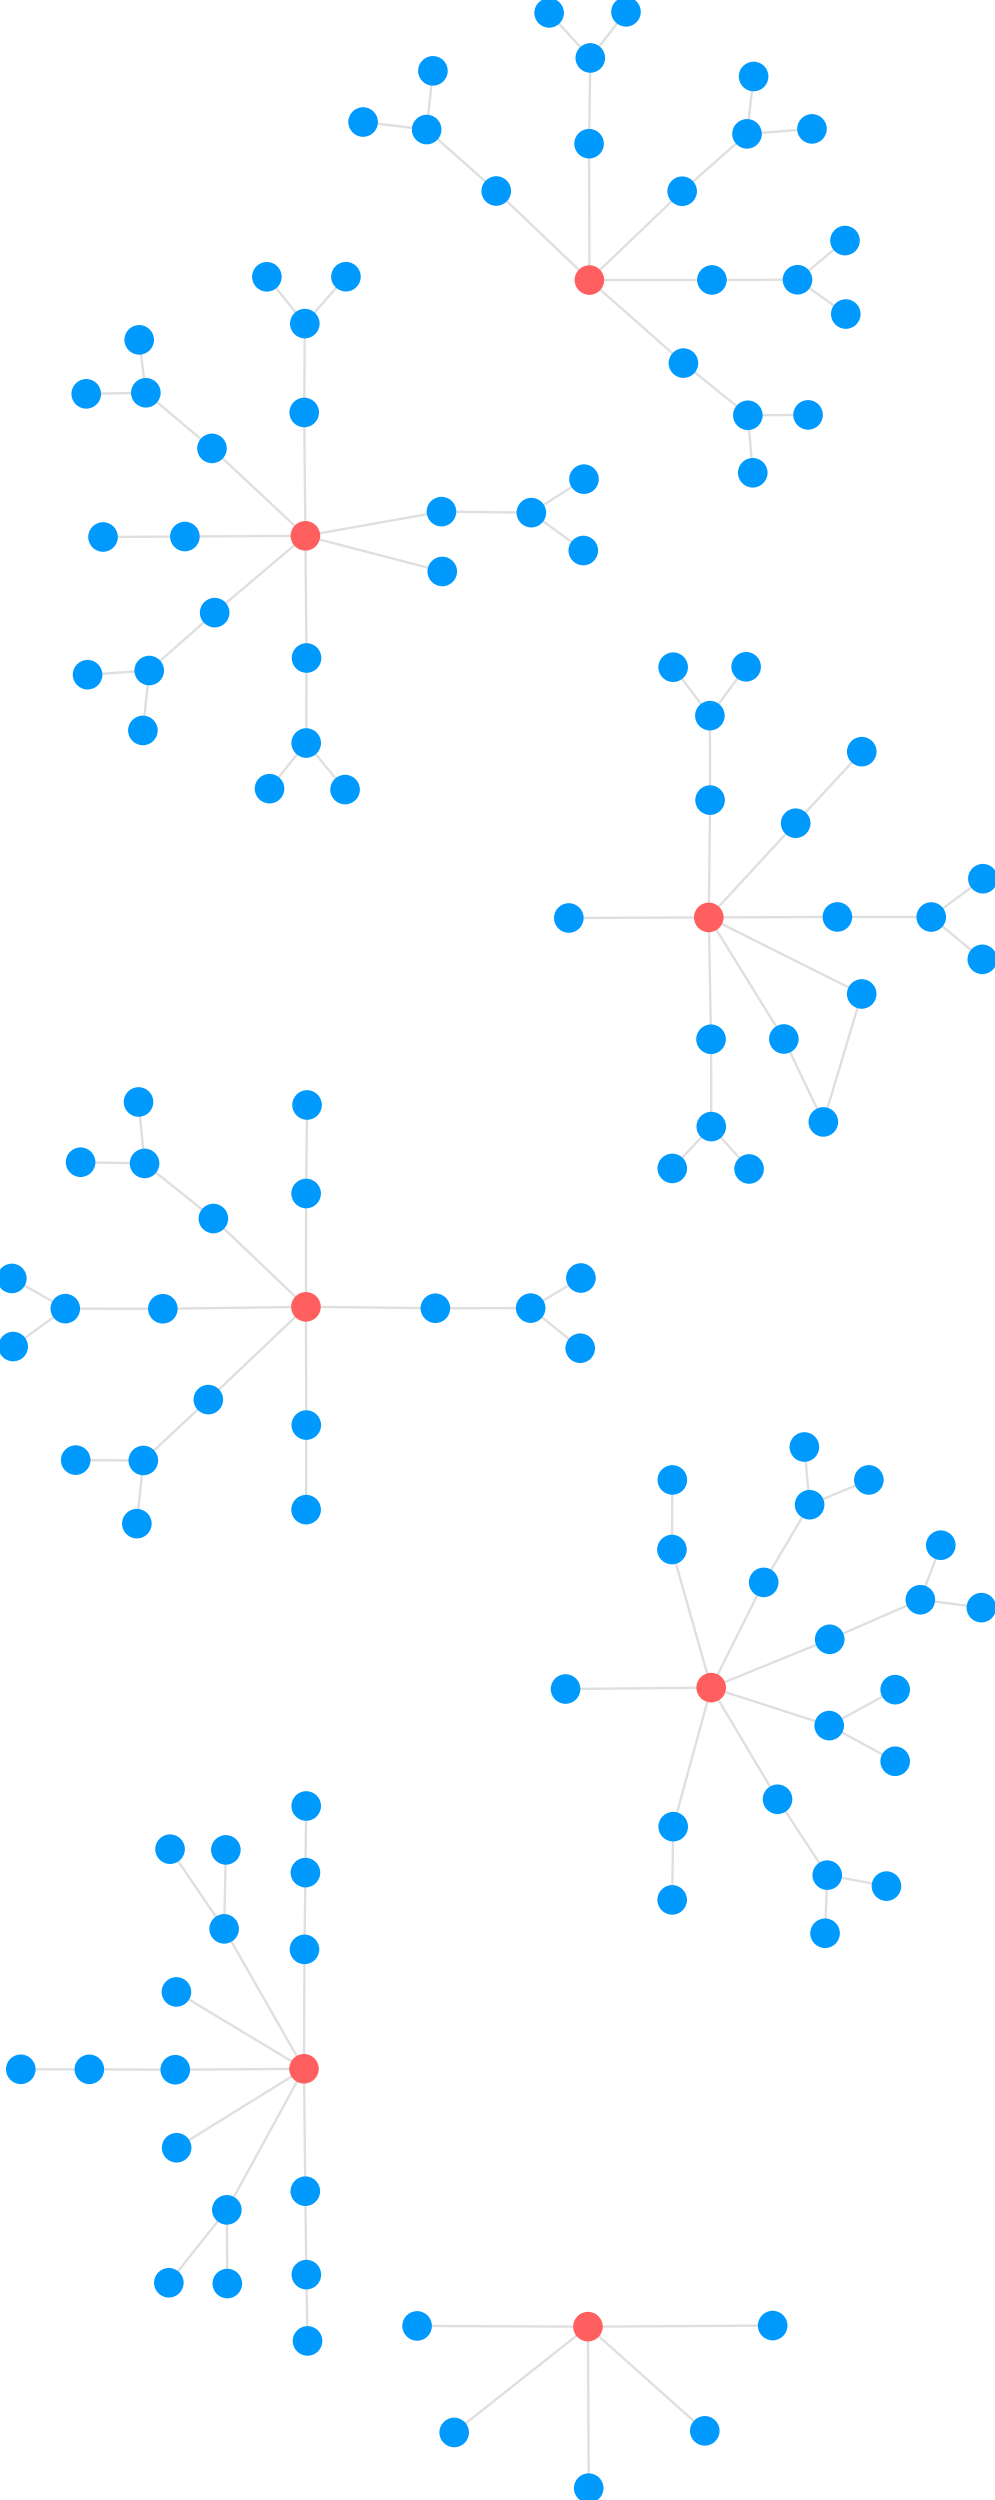
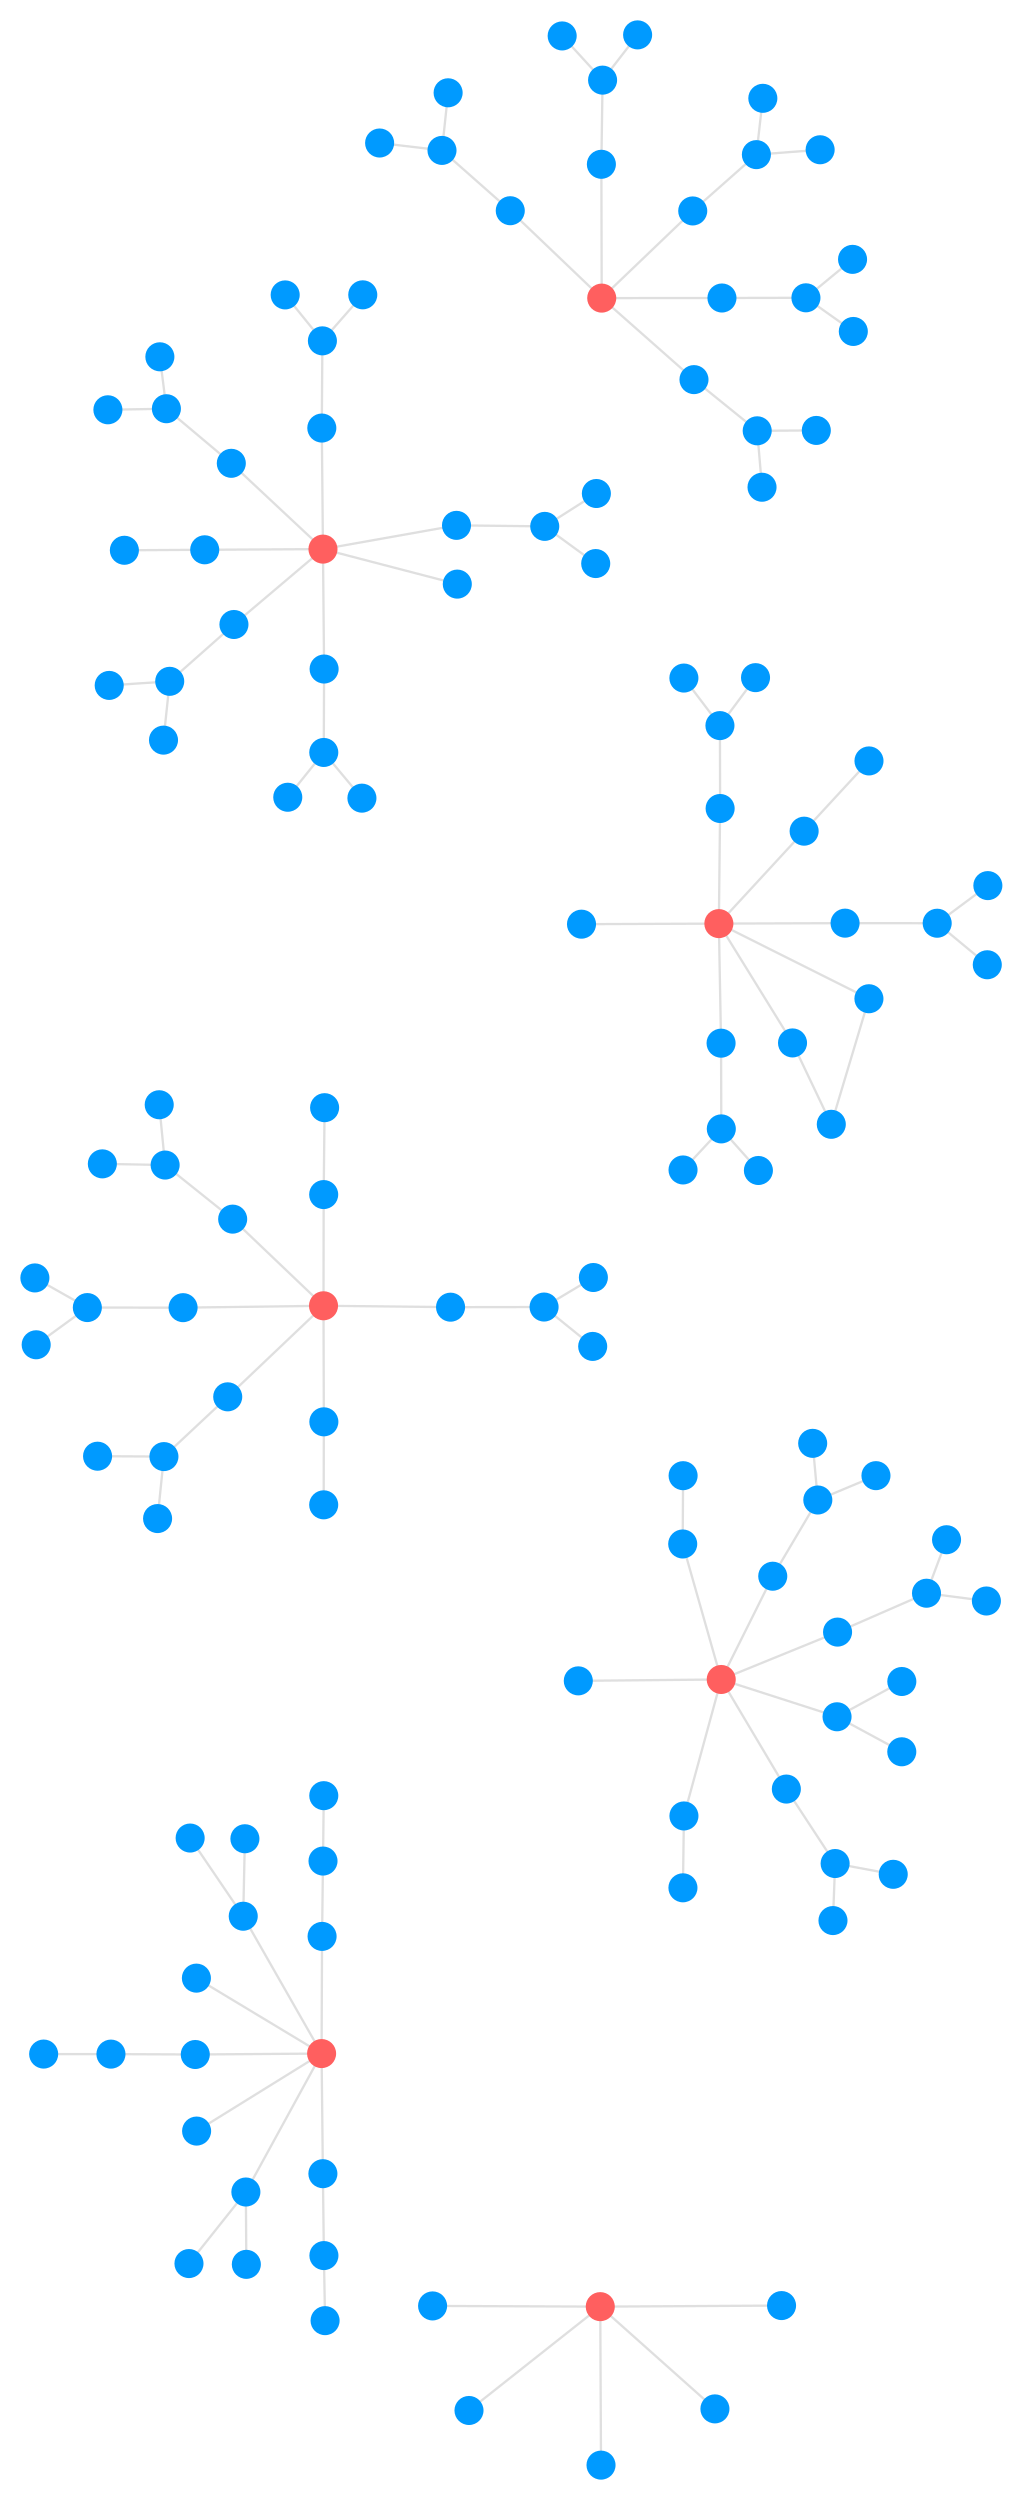
- <svg xmlns="http://www.w3.org/2000/svg" viewBox="-4957.43 -11307.218 8397.09 21104.107">
+ <svg xmlns="http://www.w3.org/2000/svg" viewBox="-5157.43 -11507.218 8797.09 21504.107">
  <style>
  svg {
    background-color: black;
  }
</style>
  <line x1="-3145.29" y1="-6135.609" x2="-3145.29" y2="-6135.609" stroke="#dfdfdf" stroke-width="20" />
  <line x1="-3145.29" y1="-6135.609" x2="-3697.71" y2="-5646.773" stroke="#dfdfdf" stroke-width="20" />
  <line x1="-3145.29" y1="-6135.609" x2="-2379.42" y2="-6784.053" stroke="#dfdfdf" stroke-width="20" />
  <line x1="1052.46" y1="-8944.018" x2="1774.85" y2="-8945.636" stroke="#dfdfdf" stroke-width="20" />
  <line x1="1052.46" y1="-8944.018" x2="18.301" y2="-8943.076" stroke="#dfdfdf" stroke-width="20" />
  <line x1="15.354" y1="-10094.133" x2="25.689" y2="-10818.08" stroke="#dfdfdf" stroke-width="20" />
  <line x1="15.354" y1="-10094.133" x2="18.301" y2="-8943.076" stroke="#dfdfdf" stroke-width="20" />
  <line x1="2175.82" y1="-9276.391" x2="1774.85" y2="-8945.636" stroke="#dfdfdf" stroke-width="20" />
  <line x1="-3751.11" y1="-5140.996" x2="-3697.71" y2="-5646.773" stroke="#dfdfdf" stroke-width="20" />
  <line x1="-27.723" y1="-7262.329" x2="-471.884" y2="-6979.591" stroke="#dfdfdf" stroke-width="20" />
  <line x1="-3582.71" y1="-259.31" x2="-4406.28" y2="-260.094" stroke="#dfdfdf" stroke-width="20" />
  <line x1="-3582.71" y1="-259.31" x2="-2374.77" y2="-275.435" stroke="#dfdfdf" stroke-width="20" />
  <line x1="-2389.42" y1="-7825.387" x2="-2384.33" y2="-8575.413" stroke="#dfdfdf" stroke-width="20" />
  <line x1="-2389.42" y1="-7825.387" x2="-2379.42" y2="-6784.053" stroke="#dfdfdf" stroke-width="20" />
  <line x1="2111.48" y1="-3566.702" x2="2903.85" y2="-3566.009" stroke="#dfdfdf" stroke-width="20" />
  <line x1="2111.48" y1="-3566.702" x2="1025.94" y2="-3562.72" stroke="#dfdfdf" stroke-width="20" />
  <line x1="-768.424" y1="-9694.773" x2="-1355.66" y2="-10213.529" stroke="#dfdfdf" stroke-width="20" />
  <line x1="-768.424" y1="-9694.773" x2="18.301" y2="-8943.076" stroke="#dfdfdf" stroke-width="20" />
  <line x1="327.022" y1="-11207.218" x2="25.689" y2="-10818.08" stroke="#dfdfdf" stroke-width="20" />
  <line x1="3334.73" y1="-3208.764" x2="2903.85" y2="-3566.009" stroke="#dfdfdf" stroke-width="20" />
  <line x1="-1302.92" y1="-10709.12" x2="-1355.66" y2="-10213.529" stroke="#dfdfdf" stroke-width="20" />
  <line x1="-4218.19" y1="-5611.591" x2="-3697.71" y2="-5646.773" stroke="#dfdfdf" stroke-width="20" />
  <line x1="-2704.49" y1="-8970.578" x2="-2384.33" y2="-8575.413" stroke="#dfdfdf" stroke-width="20" />
  <line x1="1036.78" y1="-4552.889" x2="1035.18" y2="-5266.009" stroke="#dfdfdf" stroke-width="20" />
  <line x1="1036.78" y1="-4552.889" x2="1025.94" y2="-3562.72" stroke="#dfdfdf" stroke-width="20" />
  <line x1="1341.24" y1="-5678.453" x2="1035.18" y2="-5266.009" stroke="#dfdfdf" stroke-width="20" />
  <line x1="1606.36" y1="3881.6" x2="2025.91" y2="4522.08" stroke="#dfdfdf" stroke-width="20" />
  <line x1="1606.36" y1="3881.6" x2="1046.16" y2="2939.022" stroke="#dfdfdf" stroke-width="20" />
  <line x1="-2369.7" y1="-5752.64" x2="-2372.56" y2="-5034.916" stroke="#dfdfdf" stroke-width="20" />
  <line x1="-2369.7" y1="-5752.64" x2="-2379.42" y2="-6784.053" stroke="#dfdfdf" stroke-width="20" />
  <line x1="2046.86" y1="2531.378" x2="2811.92" y2="2197.031" stroke="#dfdfdf" stroke-width="20" />
  <line x1="2046.86" y1="2531.378" x2="1046.16" y2="2939.022" stroke="#dfdfdf" stroke-width="20" />
  <line x1="801.165" y1="-9692.836" x2="1348.68" y2="-10177.244" stroke="#dfdfdf" stroke-width="20" />
  <line x1="801.165" y1="-9692.836" x2="18.301" y2="-8943.076" stroke="#dfdfdf" stroke-width="20" />
  <line x1="-1282" y1="-263.433" x2="-477.623" y2="-264.629" stroke="#dfdfdf" stroke-width="20" />
  <line x1="-1282" y1="-263.433" x2="-2374.77" y2="-275.435" stroke="#dfdfdf" stroke-width="20" />
  <line x1="1404.1" y1="-10661.618" x2="1348.68" y2="-10177.244" stroke="#dfdfdf" stroke-width="20" />
  <line x1="-53.565" y1="-518.692" x2="-477.623" y2="-264.629" stroke="#dfdfdf" stroke-width="20" />
  <line x1="-3198.75" y1="507.753" x2="-2374.77" y2="-275.435" stroke="#dfdfdf" stroke-width="20" />
  <line x1="-3198.75" y1="507.753" x2="-3747.51" y2="1021.723" stroke="#dfdfdf" stroke-width="20" />
  <line x1="725.084" y1="-5674.933" x2="1035.18" y2="-5266.009" stroke="#dfdfdf" stroke-width="20" />
  <line x1="2007.46" y1="5012.711" x2="2025.91" y2="4522.08" stroke="#dfdfdf" stroke-width="20" />
  <line x1="-3802.04" y1="1554.866" x2="-3747.51" y2="1021.723" stroke="#dfdfdf" stroke-width="20" />
  <line x1="-2037.12" y1="-8971.307" x2="-2384.33" y2="-8575.413" stroke="#dfdfdf" stroke-width="20" />
  <line x1="-3167.94" y1="-7522.027" x2="-3726.2" y2="-7991.627" stroke="#dfdfdf" stroke-width="20" />
  <line x1="-3167.94" y1="-7522.027" x2="-2379.42" y2="-6784.053" stroke="#dfdfdf" stroke-width="20" />
  <line x1="-59.409" y1="74.131" x2="-477.623" y2="-264.629" stroke="#dfdfdf" stroke-width="20" />
  <line x1="3327.06" y1="2263.893" x2="2811.92" y2="2197.031" stroke="#dfdfdf" stroke-width="20" />
  <line x1="-3782.32" y1="-8438.222" x2="-3726.2" y2="-7991.627" stroke="#dfdfdf" stroke-width="20" />
  <line x1="1365.98" y1="-1439.177" x2="1046.87" y2="-1796.96" stroke="#dfdfdf" stroke-width="20" />
  <line x1="1044.88" y1="-2534.24" x2="1046.87" y2="-1796.96" stroke="#dfdfdf" stroke-width="20" />
  <line x1="1044.88" y1="-2534.24" x2="1025.94" y2="-3562.72" stroke="#dfdfdf" stroke-width="20" />
  <line x1="2377.19" y1="1185.717" x2="1877.01" y2="1395.147" stroke="#dfdfdf" stroke-width="20" />
  <line x1="1489.4" y1="2050.72" x2="1877.01" y2="1395.147" stroke="#dfdfdf" stroke-width="20" />
  <line x1="1489.4" y1="2050.72" x2="1046.16" y2="2939.022" stroke="#dfdfdf" stroke-width="20" />
  <line x1="-2044.38" y1="-4641.938" x2="-2372.56" y2="-5034.916" stroke="#dfdfdf" stroke-width="20" />
  <line x1="3339.66" y1="-3889.671" x2="2903.85" y2="-3566.009" stroke="#dfdfdf" stroke-width="20" />
  <line x1="811.832" y1="-8241.991" x2="1355.65" y2="-7801.618" stroke="#dfdfdf" stroke-width="20" />
  <line x1="811.832" y1="-8241.991" x2="18.301" y2="-8943.076" stroke="#dfdfdf" stroke-width="20" />
  <line x1="1397.17" y1="-7316.213" x2="1355.65" y2="-7801.618" stroke="#dfdfdf" stroke-width="20" />
  <line x1="717.678" y1="-1443.74" x2="1046.87" y2="-1796.96" stroke="#dfdfdf" stroke-width="20" />
  <line x1="-2380.1" y1="7189.991" x2="-2371.36" y2="7894.382" stroke="#dfdfdf" stroke-width="20" />
  <line x1="-2380.1" y1="7189.991" x2="-2391.26" y2="6156.836" stroke="#dfdfdf" stroke-width="20" />
  <line x1="-2387.12" y1="5148.836" x2="-2379.09" y2="4500.836" stroke="#dfdfdf" stroke-width="20" />
  <line x1="-2387.12" y1="5148.836" x2="-2391.26" y2="6156.836" stroke="#dfdfdf" stroke-width="20" />
  <line x1="-3477.84" y1="6164.764" x2="-4203.21" y2="6161.476" stroke="#dfdfdf" stroke-width="20" />
  <line x1="-3477.84" y1="6164.764" x2="-2391.26" y2="6156.836" stroke="#dfdfdf" stroke-width="20" />
  <line x1="-2379.09" y1="4500.836" x2="-2372.51" y2="3938.347" stroke="#dfdfdf" stroke-width="20" />
  <line x1="-4203.21" y1="6161.476" x2="-4782.02" y2="6161.049" stroke="#dfdfdf" stroke-width="20" />
  <line x1="-2373.27" y1="-1232.018" x2="-2374.77" y2="-275.435" stroke="#dfdfdf" stroke-width="20" />
  <line x1="-2373.27" y1="-1232.018" x2="-2365.37" y2="-1979.431" stroke="#dfdfdf" stroke-width="20" />
  <line x1="-155.686" y1="-3557.884" x2="1025.94" y2="-3562.72" stroke="#dfdfdf" stroke-width="20" />
  <line x1="-3050.92" y1="4308.96" x2="-3065.32" y2="4975.449" stroke="#dfdfdf" stroke-width="20" />
  <line x1="-3468.18" y1="5507.929" x2="-2391.26" y2="6156.836" stroke="#dfdfdf" stroke-width="20" />
  <line x1="-3466.39" y1="6823.467" x2="-2391.26" y2="6156.836" stroke="#dfdfdf" stroke-width="20" />
  <line x1="725.418" y1="4112.871" x2="716.921" y2="4731.004" stroke="#dfdfdf" stroke-width="20" />
  <line x1="725.418" y1="4112.871" x2="1046.16" y2="2939.022" stroke="#dfdfdf" stroke-width="20" />
  <line x1="-3038.59" y1="7969.849" x2="-3042.6" y2="7347.591" stroke="#dfdfdf" stroke-width="20" />
  <line x1="-3521.95" y1="4302.898" x2="-3065.32" y2="4975.449" stroke="#dfdfdf" stroke-width="20" />
  <line x1="-1436.49" y1="8327.484" x2="5.783" y2="8333.6" stroke="#dfdfdf" stroke-width="20" />
  <line x1="-2371.82" y1="722.736" x2="-2373.24" y2="1436.695" stroke="#dfdfdf" stroke-width="20" />
  <line x1="-2371.82" y1="722.736" x2="-2374.77" y2="-275.435" stroke="#dfdfdf" stroke-width="20" />
  <line x1="-4087.69" y1="-6774.044" x2="-3396.69" y2="-6778.151" stroke="#dfdfdf" stroke-width="20" />
  <line x1="-3042.6" y1="7347.591" x2="-3532.02" y2="7963.04" stroke="#dfdfdf" stroke-width="20" />
  <line x1="-3042.6" y1="7347.591" x2="-2391.26" y2="6156.836" stroke="#dfdfdf" stroke-width="20" />
  <line x1="2316.72" y1="-2916.516" x2="1025.94" y2="-3562.72" stroke="#dfdfdf" stroke-width="20" />
  <line x1="2316.72" y1="-2916.516" x2="1992.95" y2="-1836.391" stroke="#dfdfdf" stroke-width="20" />
  <line x1="-3396.69" y1="-6778.151" x2="-2379.42" y2="-6784.053" stroke="#dfdfdf" stroke-width="20" />
  <line x1="-3065.32" y1="4975.449" x2="-2391.26" y2="6156.836" stroke="#dfdfdf" stroke-width="20" />
  <line x1="2317.18" y1="-4962.027" x2="1759.28" y2="-4357.867" stroke="#dfdfdf" stroke-width="20" />
  <line x1="2042.48" y1="3259.769" x2="2599.31" y2="3560.889" stroke="#dfdfdf" stroke-width="20" />
  <line x1="2042.48" y1="3259.769" x2="2599.59" y2="2956.32" stroke="#dfdfdf" stroke-width="20" />
  <line x1="2042.48" y1="3259.769" x2="1046.16" y2="2939.022" stroke="#dfdfdf" stroke-width="20" />
  <line x1="714.912" y1="1773.552" x2="718.294" y2="1185.973" stroke="#dfdfdf" stroke-width="20" />
  <line x1="714.912" y1="1773.552" x2="1046.16" y2="2939.022" stroke="#dfdfdf" stroke-width="20" />
  <line x1="-1123.36" y1="9226.827" x2="5.783" y2="8333.6" stroke="#dfdfdf" stroke-width="20" />
  <line x1="-1230.84" y1="-6988.32" x2="-471.884" y2="-6979.591" stroke="#dfdfdf" stroke-width="20" />
  <line x1="-1230.84" y1="-6988.32" x2="-2379.42" y2="-6784.053" stroke="#dfdfdf" stroke-width="20" />
  <line x1="-4318.28" y1="1018.469" x2="-3747.51" y2="1021.723" stroke="#dfdfdf" stroke-width="20" />
  <line x1="5.783" y1="8333.6" x2="992.071" y2="9213.102" stroke="#dfdfdf" stroke-width="20" />
  <line x1="5.783" y1="8333.6" x2="1565.12" y2="8324.409" stroke="#dfdfdf" stroke-width="20" />
  <line x1="5.783" y1="8333.6" x2="12.287" y2="9696.889" stroke="#dfdfdf" stroke-width="20" />
  <line x1="1896.99" y1="-10219.129" x2="1348.68" y2="-10177.244" stroke="#dfdfdf" stroke-width="20" />
  <line x1="1864.05" y1="-7804.871" x2="1355.65" y2="-7801.618" stroke="#dfdfdf" stroke-width="20" />
  <line x1="-1892.15" y1="-10277.156" x2="-1355.66" y2="-10213.529" stroke="#dfdfdf" stroke-width="20" />
  <line x1="2182.38" y1="-8656.213" x2="1774.85" y2="-8945.636" stroke="#dfdfdf" stroke-width="20" />
  <line x1="-321.941" y1="-11198.187" x2="25.689" y2="-10818.08" stroke="#dfdfdf" stroke-width="20" />
  <line x1="-33.46" y1="-6659.858" x2="-471.884" y2="-6979.591" stroke="#dfdfdf" stroke-width="20" />
  <line x1="-4229.42" y1="-7982.436" x2="-3726.2" y2="-7991.627" stroke="#dfdfdf" stroke-width="20" />
  <line x1="-4846.35" y1="59.944" x2="-4406.28" y2="-260.094" stroke="#dfdfdf" stroke-width="20" />
  <line x1="-4857.43" y1="-515.003" x2="-4406.28" y2="-260.094" stroke="#dfdfdf" stroke-width="20" />
  <line x1="-2682.28" y1="-4649.636" x2="-2372.56" y2="-5034.916" stroke="#dfdfdf" stroke-width="20" />
  <line x1="-2371.36" y1="7894.382" x2="-2361.28" y2="8454.08" stroke="#dfdfdf" stroke-width="20" />
  <line x1="2984.3" y1="1736.869" x2="2811.92" y2="2197.031" stroke="#dfdfdf" stroke-width="20" />
  <line x1="2525.67" y1="4614.862" x2="2025.91" y2="4522.08" stroke="#dfdfdf" stroke-width="20" />
  <line x1="1832.85" y1="907.865" x2="1877.01" y2="1395.147" stroke="#dfdfdf" stroke-width="20" />
  <line x1="1992.95" y1="-1836.391" x2="1659.51" y2="-2536.356" stroke="#dfdfdf" stroke-width="20" />
  <line x1="-183.219" y1="2950.844" x2="1046.16" y2="2939.022" stroke="#dfdfdf" stroke-width="20" />
  <line x1="1759.28" y1="-4357.867" x2="1025.94" y2="-3562.72" stroke="#dfdfdf" stroke-width="20" />
  <line x1="-1224.04" y1="-6482.987" x2="-2379.42" y2="-6784.053" stroke="#dfdfdf" stroke-width="20" />
  <line x1="-3156.19" y1="-1020.811" x2="-2374.77" y2="-275.435" stroke="#dfdfdf" stroke-width="20" />
  <line x1="-3156.19" y1="-1020.811" x2="-3737.11" y2="-1485.922" stroke="#dfdfdf" stroke-width="20" />
  <line x1="-4277.15" y1="-1496.151" x2="-3737.11" y2="-1485.922" stroke="#dfdfdf" stroke-width="20" />
  <line x1="-3788" y1="-2004.693" x2="-3737.11" y2="-1485.922" stroke="#dfdfdf" stroke-width="20" />
  <line x1="1025.94" y1="-3562.72" x2="1659.51" y2="-2536.356" stroke="#dfdfdf" stroke-width="20" />
  <circle cx="-3145.29" cy="-6135.609" r="125" fill="#009aff" />
  <circle cx="1052.46" cy="-8944.018" r="125" fill="#009aff" />
  <circle cx="15.354" cy="-10094.133" r="125" fill="#009aff" />
  <circle cx="2175.82" cy="-9276.391" r="125" fill="#009aff" />
  <circle cx="-3751.11" cy="-5140.996" r="125" fill="#009aff" />
  <circle cx="-27.723" cy="-7262.329" r="125" fill="#009aff" />
  <circle cx="-3582.71" cy="-259.31" r="125" fill="#009aff" />
  <circle cx="-2389.42" cy="-7825.387" r="125" fill="#009aff" />
  <circle cx="2111.48" cy="-3566.702" r="125" fill="#009aff" />
  <circle cx="-768.424" cy="-9694.773" r="125" fill="#009aff" />
  <circle cx="327.022" cy="-11207.218" r="125" fill="#009aff" />
  <circle cx="3334.73" cy="-3208.764" r="125" fill="#009aff" />
  <circle cx="-1302.92" cy="-10709.12" r="125" fill="#009aff" />
  <circle cx="-4218.19" cy="-5611.591" r="125" fill="#009aff" />
  <circle cx="-2704.49" cy="-8970.578" r="125" fill="#009aff" />
  <circle cx="1036.78" cy="-4552.889" r="125" fill="#009aff" />
  <circle cx="1341.24" cy="-5678.453" r="125" fill="#009aff" />
  <circle cx="1606.36" cy="3881.6" r="125" fill="#009aff" />
  <circle cx="-2369.7" cy="-5752.64" r="125" fill="#009aff" />
  <circle cx="2046.86" cy="2531.378" r="125" fill="#009aff" />
  <circle cx="801.165" cy="-9692.836" r="125" fill="#009aff" />
  <circle cx="-1282" cy="-263.433" r="125" fill="#009aff" />
  <circle cx="1404.1" cy="-10661.618" r="125" fill="#009aff" />
  <circle cx="-53.565" cy="-518.692" r="125" fill="#009aff" />
  <circle cx="-3198.75" cy="507.753" r="125" fill="#009aff" />
  <circle cx="725.084" cy="-5674.933" r="125" fill="#009aff" />
  <circle cx="2007.46" cy="5012.711" r="125" fill="#009aff" />
  <circle cx="-3802.04" cy="1554.866" r="125" fill="#009aff" />
  <circle cx="-2037.12" cy="-8971.307" r="125" fill="#009aff" />
  <circle cx="-3167.94" cy="-7522.027" r="125" fill="#009aff" />
  <circle cx="-59.409" cy="74.131" r="125" fill="#009aff" />
  <circle cx="3327.06" cy="2263.893" r="125" fill="#009aff" />
  <circle cx="-3782.32" cy="-8438.222" r="125" fill="#009aff" />
  <circle cx="1365.98" cy="-1439.177" r="125" fill="#009aff" />
  <circle cx="1044.88" cy="-2534.24" r="125" fill="#009aff" />
  <circle cx="2377.19" cy="1185.717" r="125" fill="#009aff" />
  <circle cx="1489.4" cy="2050.72" r="125" fill="#009aff" />
  <circle cx="-2044.38" cy="-4641.938" r="125" fill="#009aff" />
  <circle cx="3339.66" cy="-3889.671" r="125" fill="#009aff" />
  <circle cx="811.832" cy="-8241.991" r="125" fill="#009aff" />
  <circle cx="1397.17" cy="-7316.213" r="125" fill="#009aff" />
  <circle cx="717.678" cy="-1443.74" r="125" fill="#009aff" />
  <circle cx="-2380.1" cy="7189.991" r="125" fill="#009aff" />
  <circle cx="-2387.12" cy="5148.836" r="125" fill="#009aff" />
  <circle cx="-3477.84" cy="6164.764" r="125" fill="#009aff" />
  <circle cx="-2379.09" cy="4500.836" r="125" fill="#009aff" />
  <circle cx="-4203.21" cy="6161.476" r="125" fill="#009aff" />
  <circle cx="-2372.51" cy="3938.347" r="125" fill="#009aff" />
  <circle cx="-4782.02" cy="6161.049" r="125" fill="#009aff" />
  <circle cx="-2373.27" cy="-1232.018" r="125" fill="#009aff" />
  <circle cx="-155.686" cy="-3557.884" r="125" fill="#009aff" />
  <circle cx="-3050.92" cy="4308.96" r="125" fill="#009aff" />
  <circle cx="-3468.18" cy="5507.929" r="125" fill="#009aff" />
  <circle cx="-3466.39" cy="6823.467" r="125" fill="#009aff" />
  <circle cx="-2365.37" cy="-1979.431" r="125" fill="#009aff" />
  <circle cx="725.418" cy="4112.871" r="125" fill="#009aff" />
  <circle cx="-3038.59" cy="7969.849" r="125" fill="#009aff" />
  <circle cx="-3521.95" cy="4302.898" r="125" fill="#009aff" />
  <circle cx="-1436.49" cy="8327.484" r="125" fill="#009aff" />
  <circle cx="-2371.82" cy="722.736" r="125" fill="#009aff" />
  <circle cx="-2373.24" cy="1436.695" r="125" fill="#009aff" />
  <circle cx="-4087.69" cy="-6774.044" r="125" fill="#009aff" />
  <circle cx="-3042.6" cy="7347.591" r="125" fill="#009aff" />
  <circle cx="2316.72" cy="-2916.516" r="125" fill="#009aff" />
  <circle cx="-3396.69" cy="-6778.151" r="125" fill="#009aff" />
  <circle cx="-3065.32" cy="4975.449" r="125" fill="#009aff" />
  <circle cx="2317.18" cy="-4962.027" r="125" fill="#009aff" />
  <circle cx="2042.48" cy="3259.769" r="125" fill="#009aff" />
  <circle cx="714.912" cy="1773.552" r="125" fill="#009aff" />
  <circle cx="-1123.36" cy="9226.827" r="125" fill="#009aff" />
  <circle cx="-1230.84" cy="-6988.32" r="125" fill="#009aff" />
  <circle cx="-4318.28" cy="1018.469" r="125" fill="#009aff" />
  <circle cx="5.783" cy="8333.6" r="125" fill="#ff5f5f" />
  <circle cx="1896.99" cy="-10219.129" r="125" fill="#009aff" />
  <circle cx="1864.05" cy="-7804.871" r="125" fill="#009aff" />
  <circle cx="-1892.15" cy="-10277.156" r="125" fill="#009aff" />
  <circle cx="2182.38" cy="-8656.213" r="125" fill="#009aff" />
  <circle cx="-321.941" cy="-11198.187" r="125" fill="#009aff" />
  <circle cx="-33.46" cy="-6659.858" r="125" fill="#009aff" />
  <circle cx="-4229.42" cy="-7982.436" r="125" fill="#009aff" />
  <circle cx="-4846.35" cy="59.944" r="125" fill="#009aff" />
  <circle cx="-4857.43" cy="-515.003" r="125" fill="#009aff" />
  <circle cx="-2682.28" cy="-4649.636" r="125" fill="#009aff" />
  <circle cx="-2371.36" cy="7894.382" r="125" fill="#009aff" />
  <circle cx="-2361.28" cy="8454.08" r="125" fill="#009aff" />
  <circle cx="2984.3" cy="1736.869" r="125" fill="#009aff" />
  <circle cx="2525.67" cy="4614.862" r="125" fill="#009aff" />
  <circle cx="1832.85" cy="907.865" r="125" fill="#009aff" />
  <circle cx="992.071" cy="9213.102" r="125" fill="#009aff" />
  <circle cx="1565.12" cy="8324.409" r="125" fill="#009aff" />
  <circle cx="718.294" cy="1185.973" r="125" fill="#009aff" />
  <circle cx="716.921" cy="4731.004" r="125" fill="#009aff" />
  <circle cx="1992.95" cy="-1836.391" r="125" fill="#009aff" />
  <circle cx="2599.59" cy="2956.32" r="125" fill="#009aff" />
  <circle cx="2599.31" cy="3560.889" r="125" fill="#009aff" />
  <circle cx="-183.219" cy="2950.844" r="125" fill="#009aff" />
  <circle cx="1759.28" cy="-4357.867" r="125" fill="#009aff" />
  <circle cx="-3532.02" cy="7963.04" r="125" fill="#009aff" />
  <circle cx="-1224.04" cy="-6482.987" r="125" fill="#009aff" />
  <circle cx="-3156.19" cy="-1020.811" r="125" fill="#009aff" />
  <circle cx="-4277.15" cy="-1496.151" r="125" fill="#009aff" />
  <circle cx="-3788" cy="-2004.693" r="125" fill="#009aff" />
  <circle cx="1046.16" cy="2939.022" r="125" fill="#ff5f5f" />
  <circle cx="1025.94" cy="-3562.72" r="125" fill="#ff5f5f" />
  <circle cx="-2379.42" cy="-6784.053" r="125" fill="#ff5f5f" />
  <circle cx="18.301" cy="-8943.076" r="125" fill="#ff5f5f" />
  <circle cx="-2391.26" cy="6156.836" r="125" fill="#ff5f5f" />
  <circle cx="-2374.77" cy="-275.435" r="125" fill="#ff5f5f" />
  <circle cx="25.689" cy="-10818.08" r="125" fill="#009aff" />
  <circle cx="-1355.66" cy="-10213.529" r="125" fill="#009aff" />
  <circle cx="1348.68" cy="-10177.244" r="125" fill="#009aff" />
  <circle cx="1774.85" cy="-8945.636" r="125" fill="#009aff" />
  <circle cx="1355.65" cy="-7801.618" r="125" fill="#009aff" />
  <circle cx="-3726.2" cy="-7991.627" r="125" fill="#009aff" />
  <circle cx="-3697.71" cy="-5646.773" r="125" fill="#009aff" />
  <circle cx="-2372.56" cy="-5034.916" r="125" fill="#009aff" />
  <circle cx="-471.884" cy="-6979.591" r="125" fill="#009aff" />
  <circle cx="-2384.33" cy="-8575.413" r="125" fill="#009aff" />
  <circle cx="1035.18" cy="-5266.009" r="125" fill="#009aff" />
  <circle cx="1046.87" cy="-1796.96" r="125" fill="#009aff" />
  <circle cx="2903.85" cy="-3566.009" r="125" fill="#009aff" />
  <circle cx="-477.623" cy="-264.629" r="125" fill="#009aff" />
  <circle cx="-4406.28" cy="-260.094" r="125" fill="#009aff" />
  <circle cx="-3747.51" cy="1021.723" r="125" fill="#009aff" />
  <circle cx="-3737.11" cy="-1485.922" r="125" fill="#009aff" />
  <circle cx="2811.92" cy="2197.031" r="125" fill="#009aff" />
  <circle cx="1877.01" cy="1395.147" r="125" fill="#009aff" />
  <circle cx="2025.91" cy="4522.08" r="125" fill="#009aff" />
  <circle cx="12.287" cy="9696.889" r="125" fill="#009aff" />
  <circle cx="1659.51" cy="-2536.356" r="125" fill="#009aff" />
</svg>
